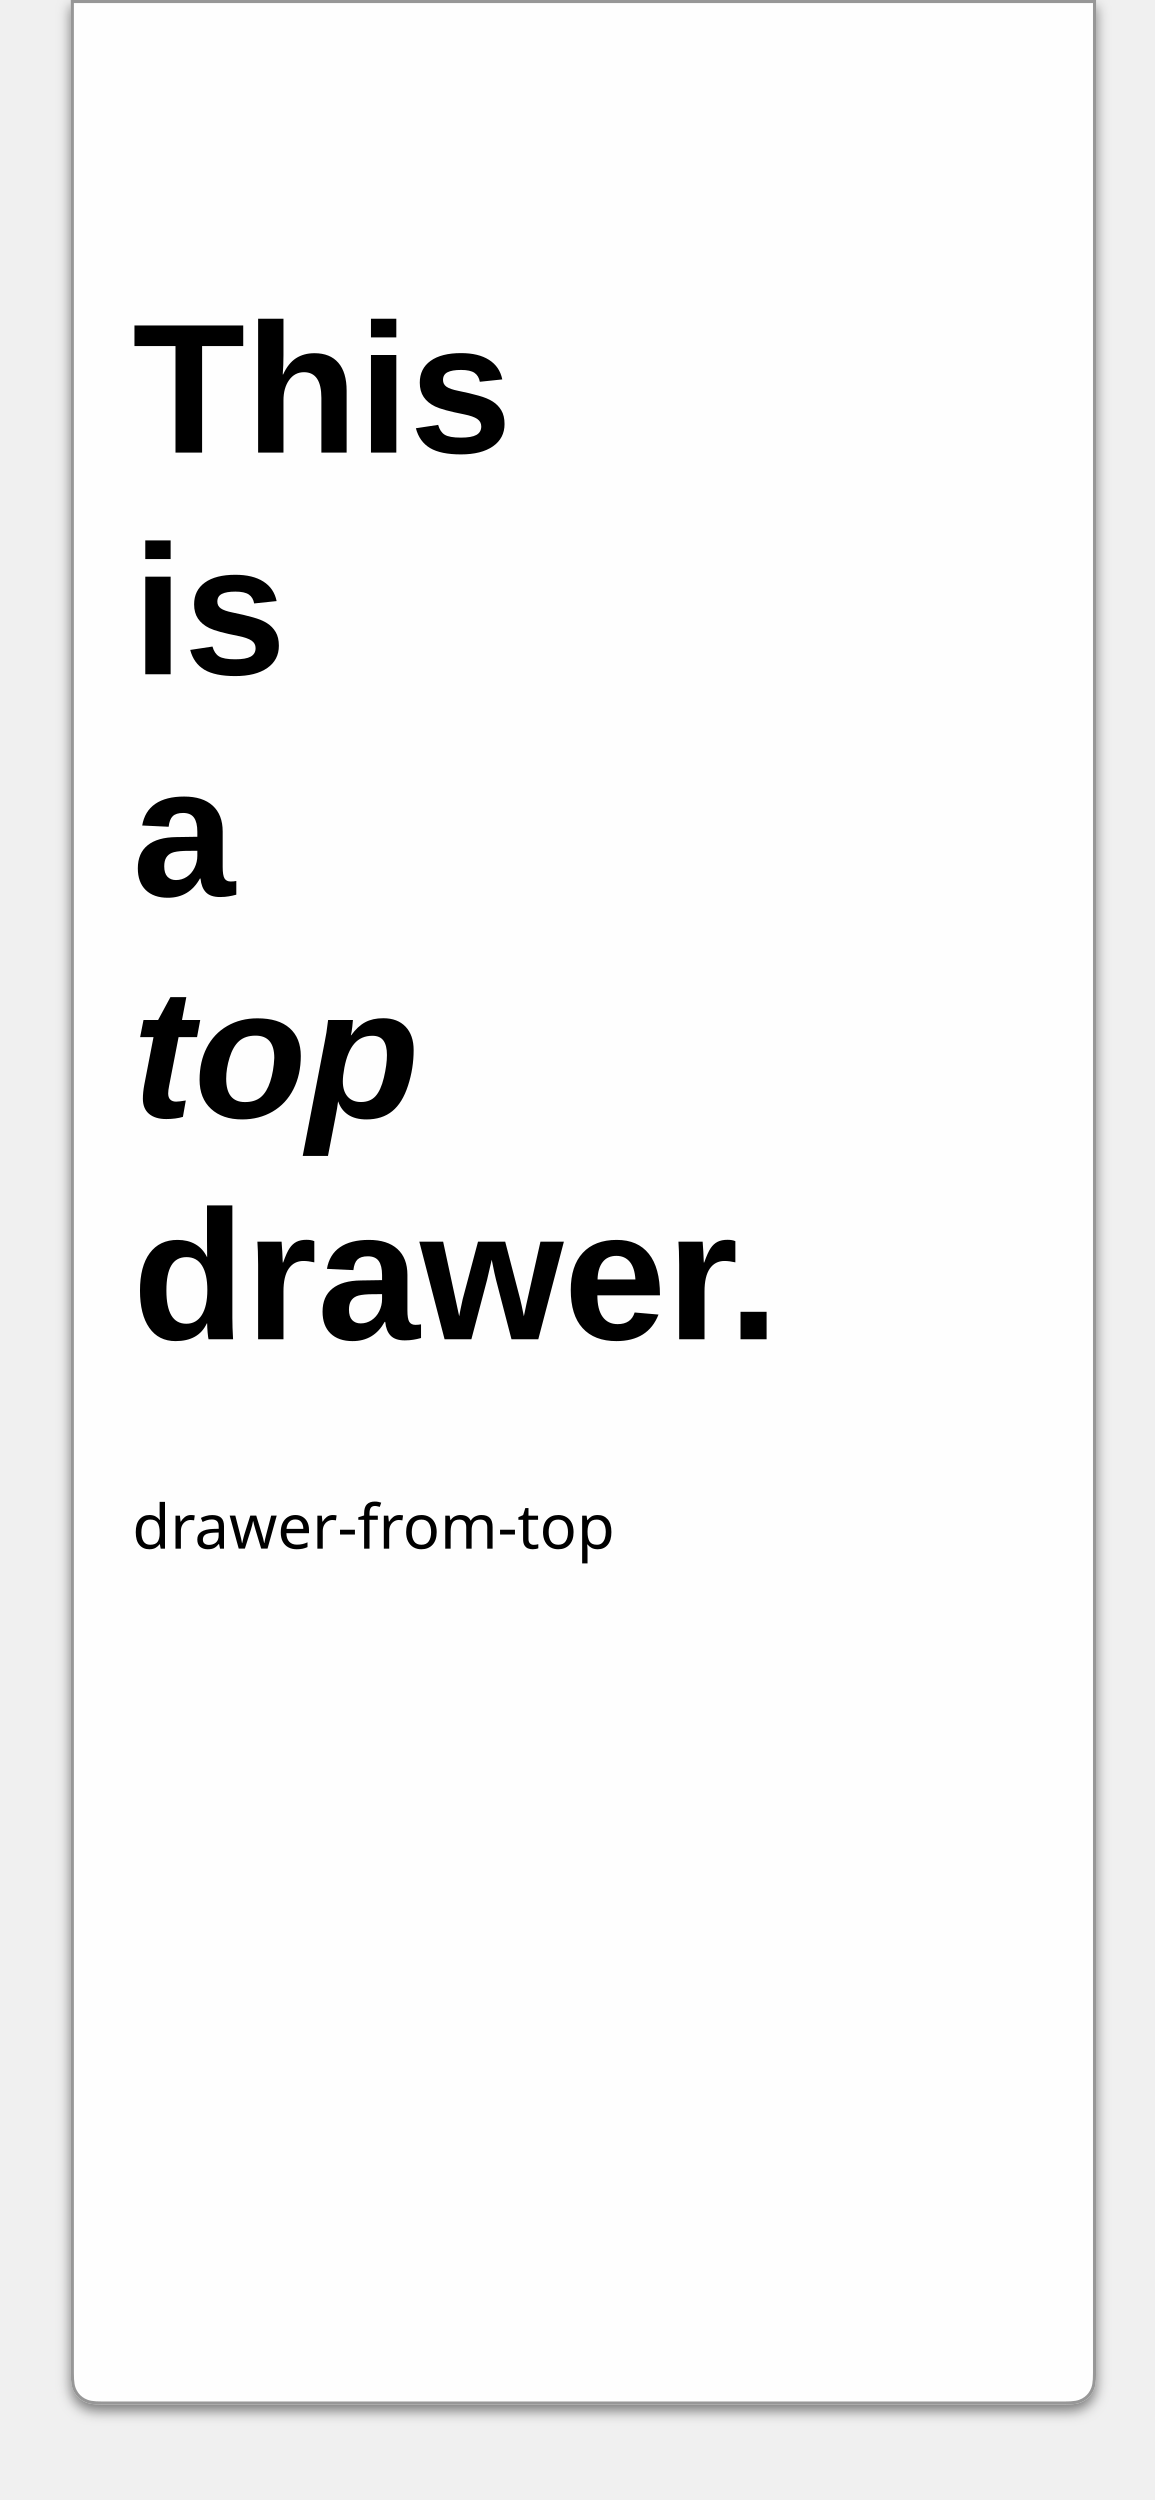
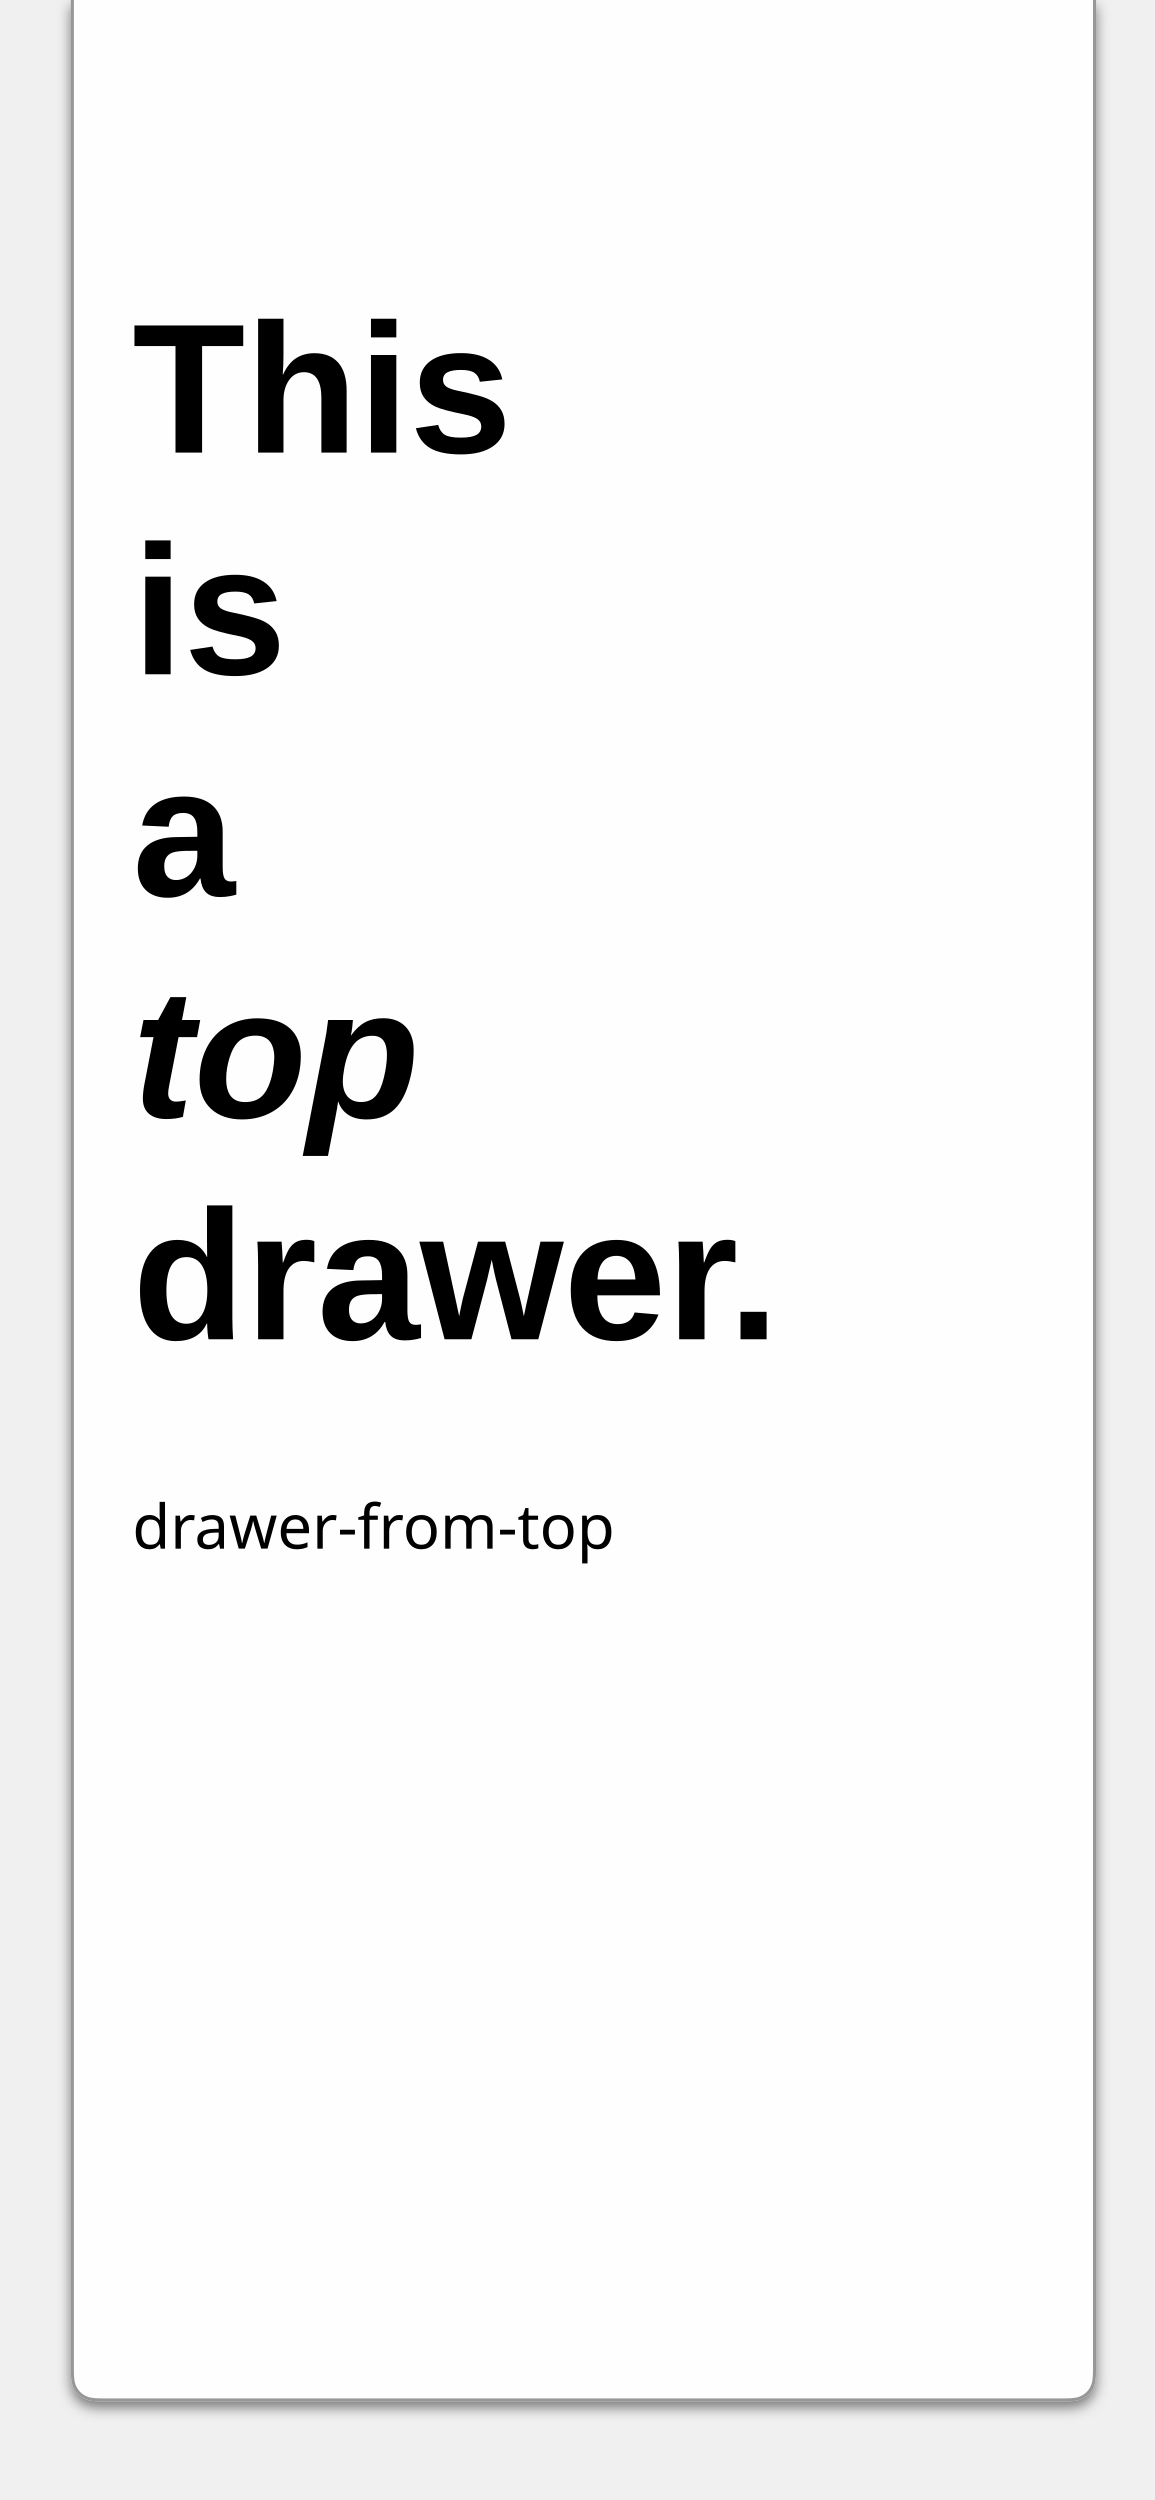
<svg xmlns="http://www.w3.org/2000/svg" xmlns:xlink="http://www.w3.org/1999/xlink" width="375px" height="812px" viewBox="0 0 375 812" version="1.1">
  <defs>
-     <path d="M356,746.744 L356,781 L23,781 L23,746.744 L23,10.256 C23,6.689 23.371,5.396 24.069,4.093 C24.766,2.789 25.789,1.766 27.093,1.069 C28.396,0.371 29.689,2.4074122e-16 33.256,-4.14336123e-16 L345.744,4.14336123e-16 C349.311,-2.4074122e-16 350.604,0.371 351.907,1.069 C353.211,1.766 354.234,2.789 354.931,4.093 C355.629,5.396 356,6.689 356,10.256 L356,746.744 Z" id="path-1" />
+     <path d="M356,745.744 L356,780 L23,780 L23,745.744 L23,9.256 C23,5.689 23.371,4.396 24.069,3.093 C24.766,1.789 25.789,0.766 27.093,0.069 C28.396,-0.629 29.689,-1 33.256,-1 L345.744,-1 C349.311,-1 350.604,-0.629 351.907,0.069 C353.211,0.766 354.234,1.789 354.931,3.093 C355.629,4.396 356,5.689 356,9.256 L356,745.744 Z" id="path-1" />
    <filter x="-2.1%" y="-1.2%" width="104.2%" height="101.8%" filterUnits="objectBoundingBox" id="filter-2">
      <feOffset dx="0" dy="-2" in="SourceAlpha" result="shadowOffsetOuter1" />
      <feGaussianBlur stdDeviation="2" in="shadowOffsetOuter1" result="shadowBlurOuter1" />
      <feComposite in="shadowBlurOuter1" in2="SourceAlpha" operator="out" result="shadowBlurOuter1" />
      <feColorMatrix values="0 0 0 0 0   0 0 0 0 0   0 0 0 0 0  0 0 0 0.5 0" type="matrix" in="shadowBlurOuter1" />
    </filter>
  </defs>
  <g id="google-search-results-0___drawer-from-top" stroke="none" stroke-width="1" fill="none" fill-rule="evenodd">
    <rect fill="#FFFFFF" opacity="0" x="0" y="0" width="375" height="812" />
-     <g id="Combined-Shape" transform="translate(189.5, 390.5) rotate(-180) translate(-189.5, -390.5) ">
+     <g id="Combined-Shape" transform="translate(189.5, 389.5) rotate(-180) translate(-189.5, -389.5) ">
      <use fill="black" fill-opacity="1" filter="url(#filter-2)" xlink:href="#path-1" />
-       <path stroke="#979797" stroke-width="1" d="M23.5,780.5 L355.5,780.5 L355.5,10.256 C355.5,7.08 355.239,5.728 354.491,4.328 C353.84,3.112 352.888,2.16 351.672,1.509 C350.272,0.761 348.92,0.5 345.744,0.5 L33.256,0.5 C30.08,0.5 28.728,0.761 27.328,1.509 C26.112,2.16 25.16,3.112 24.509,4.328 C23.761,5.728 23.5,7.08 23.5,10.256 L23.5,780.5 Z" stroke-linejoin="square" fill-opacity="0.9" fill="#FFFFFF" fill-rule="evenodd" />
+       <path stroke="#979797" stroke-width="1" d="M23.5,779.5 L355.5,779.5 L355.5,9.256 C355.5,6.08 355.239,4.728 354.491,3.328 C353.84,2.112 352.888,1.16 351.672,0.509 C350.272,-0.239 348.92,-0.5 345.744,-0.5 L33.256,-0.5 C30.08,-0.5 28.728,-0.239 27.328,0.509 C26.112,1.16 25.16,2.112 24.509,3.328 C23.761,4.728 23.5,6.08 23.5,9.256 L23.5,779.5 Z" stroke-linejoin="square" fill-opacity="0.9" fill="#FFFFFF" fill-rule="evenodd" />
    </g>
    <text id="This-is-a-bottom-bottom" font-family="Arial-BoldMT, Arial" font-size="60" font-weight="bold" fill="#000000">
      <tspan x="43" y="147">This</tspan>
      <tspan x="43" y="219">is</tspan>
      <tspan x="43" y="291">a</tspan>
      <tspan x="43" y="363" font-family="Arial-BoldItalicMT, Arial" font-style="italic">top</tspan>
      <tspan x="136.281" y="363" />
      <tspan x="43" y="435">drawer.</tspan>
    </text>
    <text id="drawer-from-top" font-family="InputMono-Regular, Input Mono" font-size="20" font-weight="normal" fill="#000000">
      <tspan x="43" y="503">drawer-from-top</tspan>
    </text>
  </g>
</svg>
